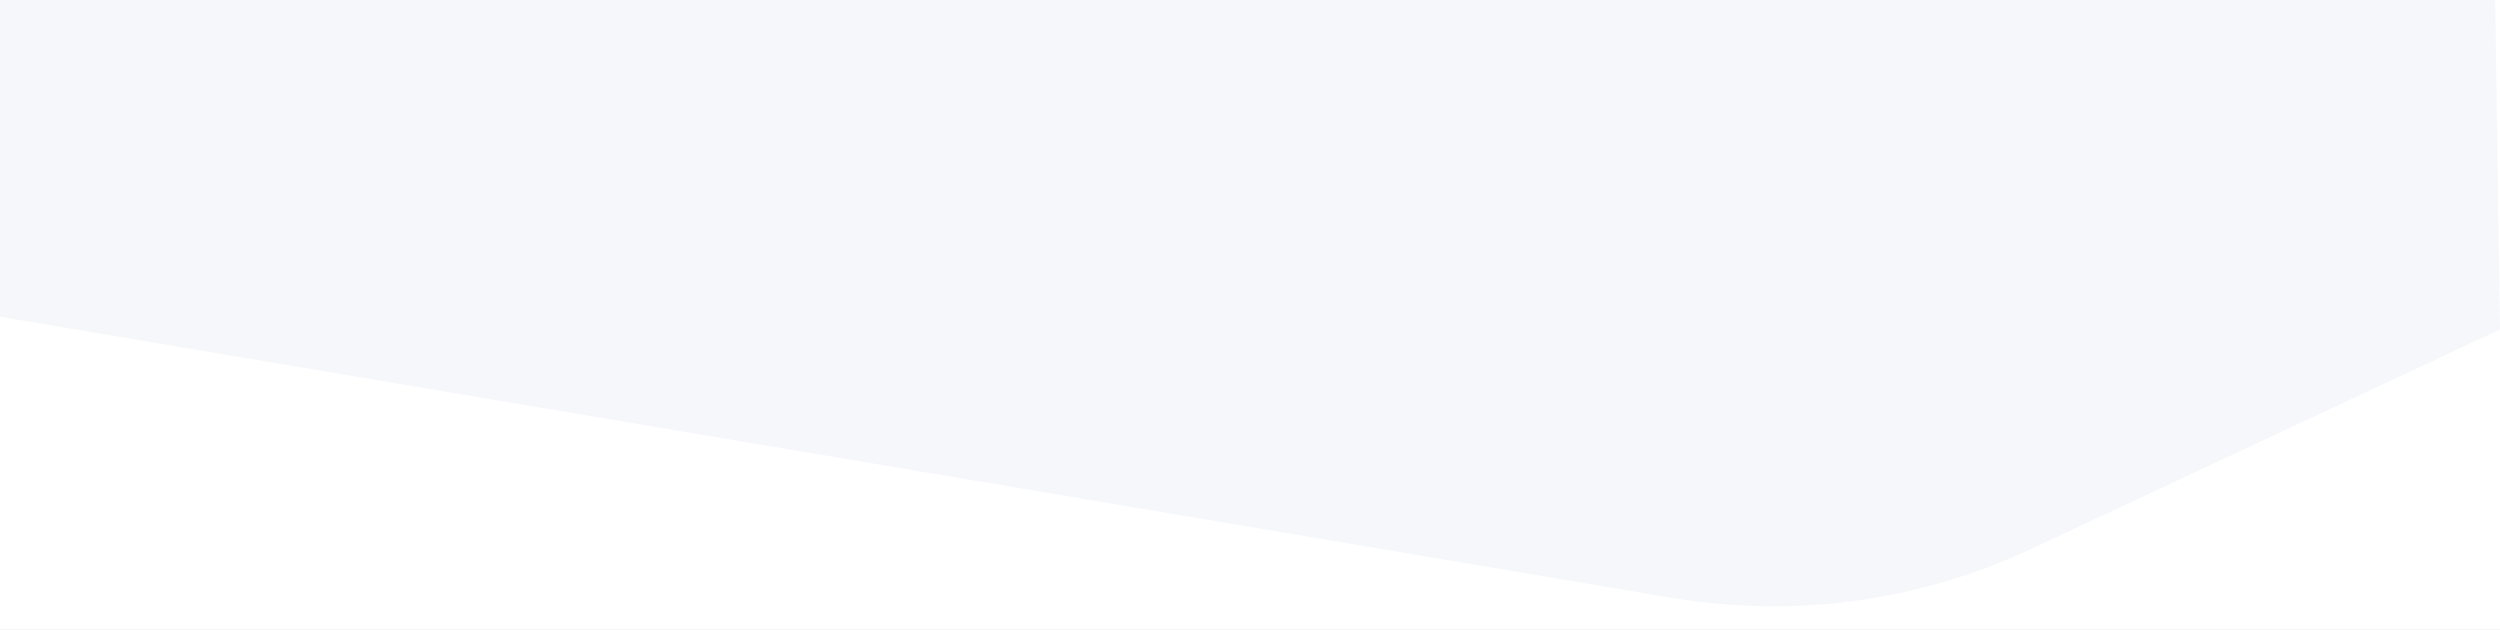
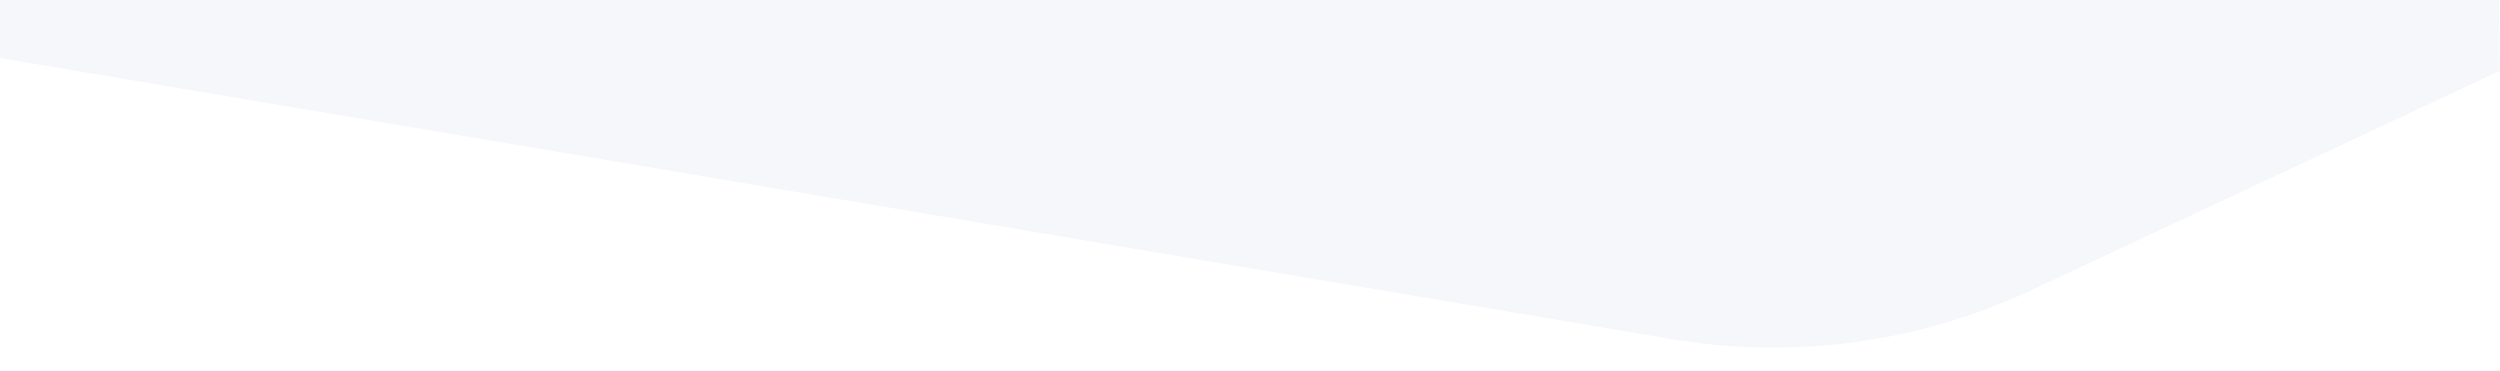
- <svg xmlns="http://www.w3.org/2000/svg" width="2880px" height="725px" viewBox="0 0 2880 725" version="1.1">
+ <svg xmlns="http://www.w3.org/2000/svg" width="2880px" height="427px" viewBox="0 0 2880 427" version="1.1">
  <g id="bg_designBottom" stroke="none" stroke-width="1" fill="none" fill-rule="evenodd">
-     <rect fill="#FFFFFF" x="0" y="0" width="2880" height="725" />
-     <path d="M-258,-1130.529 L282.369,-1383.486 C411.069,-1443.732 555.057,-1463.382 695.193,-1439.824 L2880,-1072.534 L2880,-1072.534 L2880,725 L-231,725 L-258,-1130.529 Z" id="Path-13-Copy" fill="#F5F7FA" transform="translate(1311, -375.5) scale(-1, -1) translate(-1311, 375.5) " />
+     <rect fill="#FFFFFF" x="0" y="0" width="2880" height="427" />
+     <path d="M-258,-1428.529 L282.369,-1681.486 C411.069,-1741.732 555.057,-1761.382 695.193,-1737.824 L2880,-1370.534 L2880,-1370.534 L2880,427 L-231,427 L-258,-1428.529 Z" id="Path-13-Copy" fill="#F5F7FA" transform="translate(1311, -673.5) scale(-1, -1) translate(-1311, 673.5) " />
  </g>
</svg>
